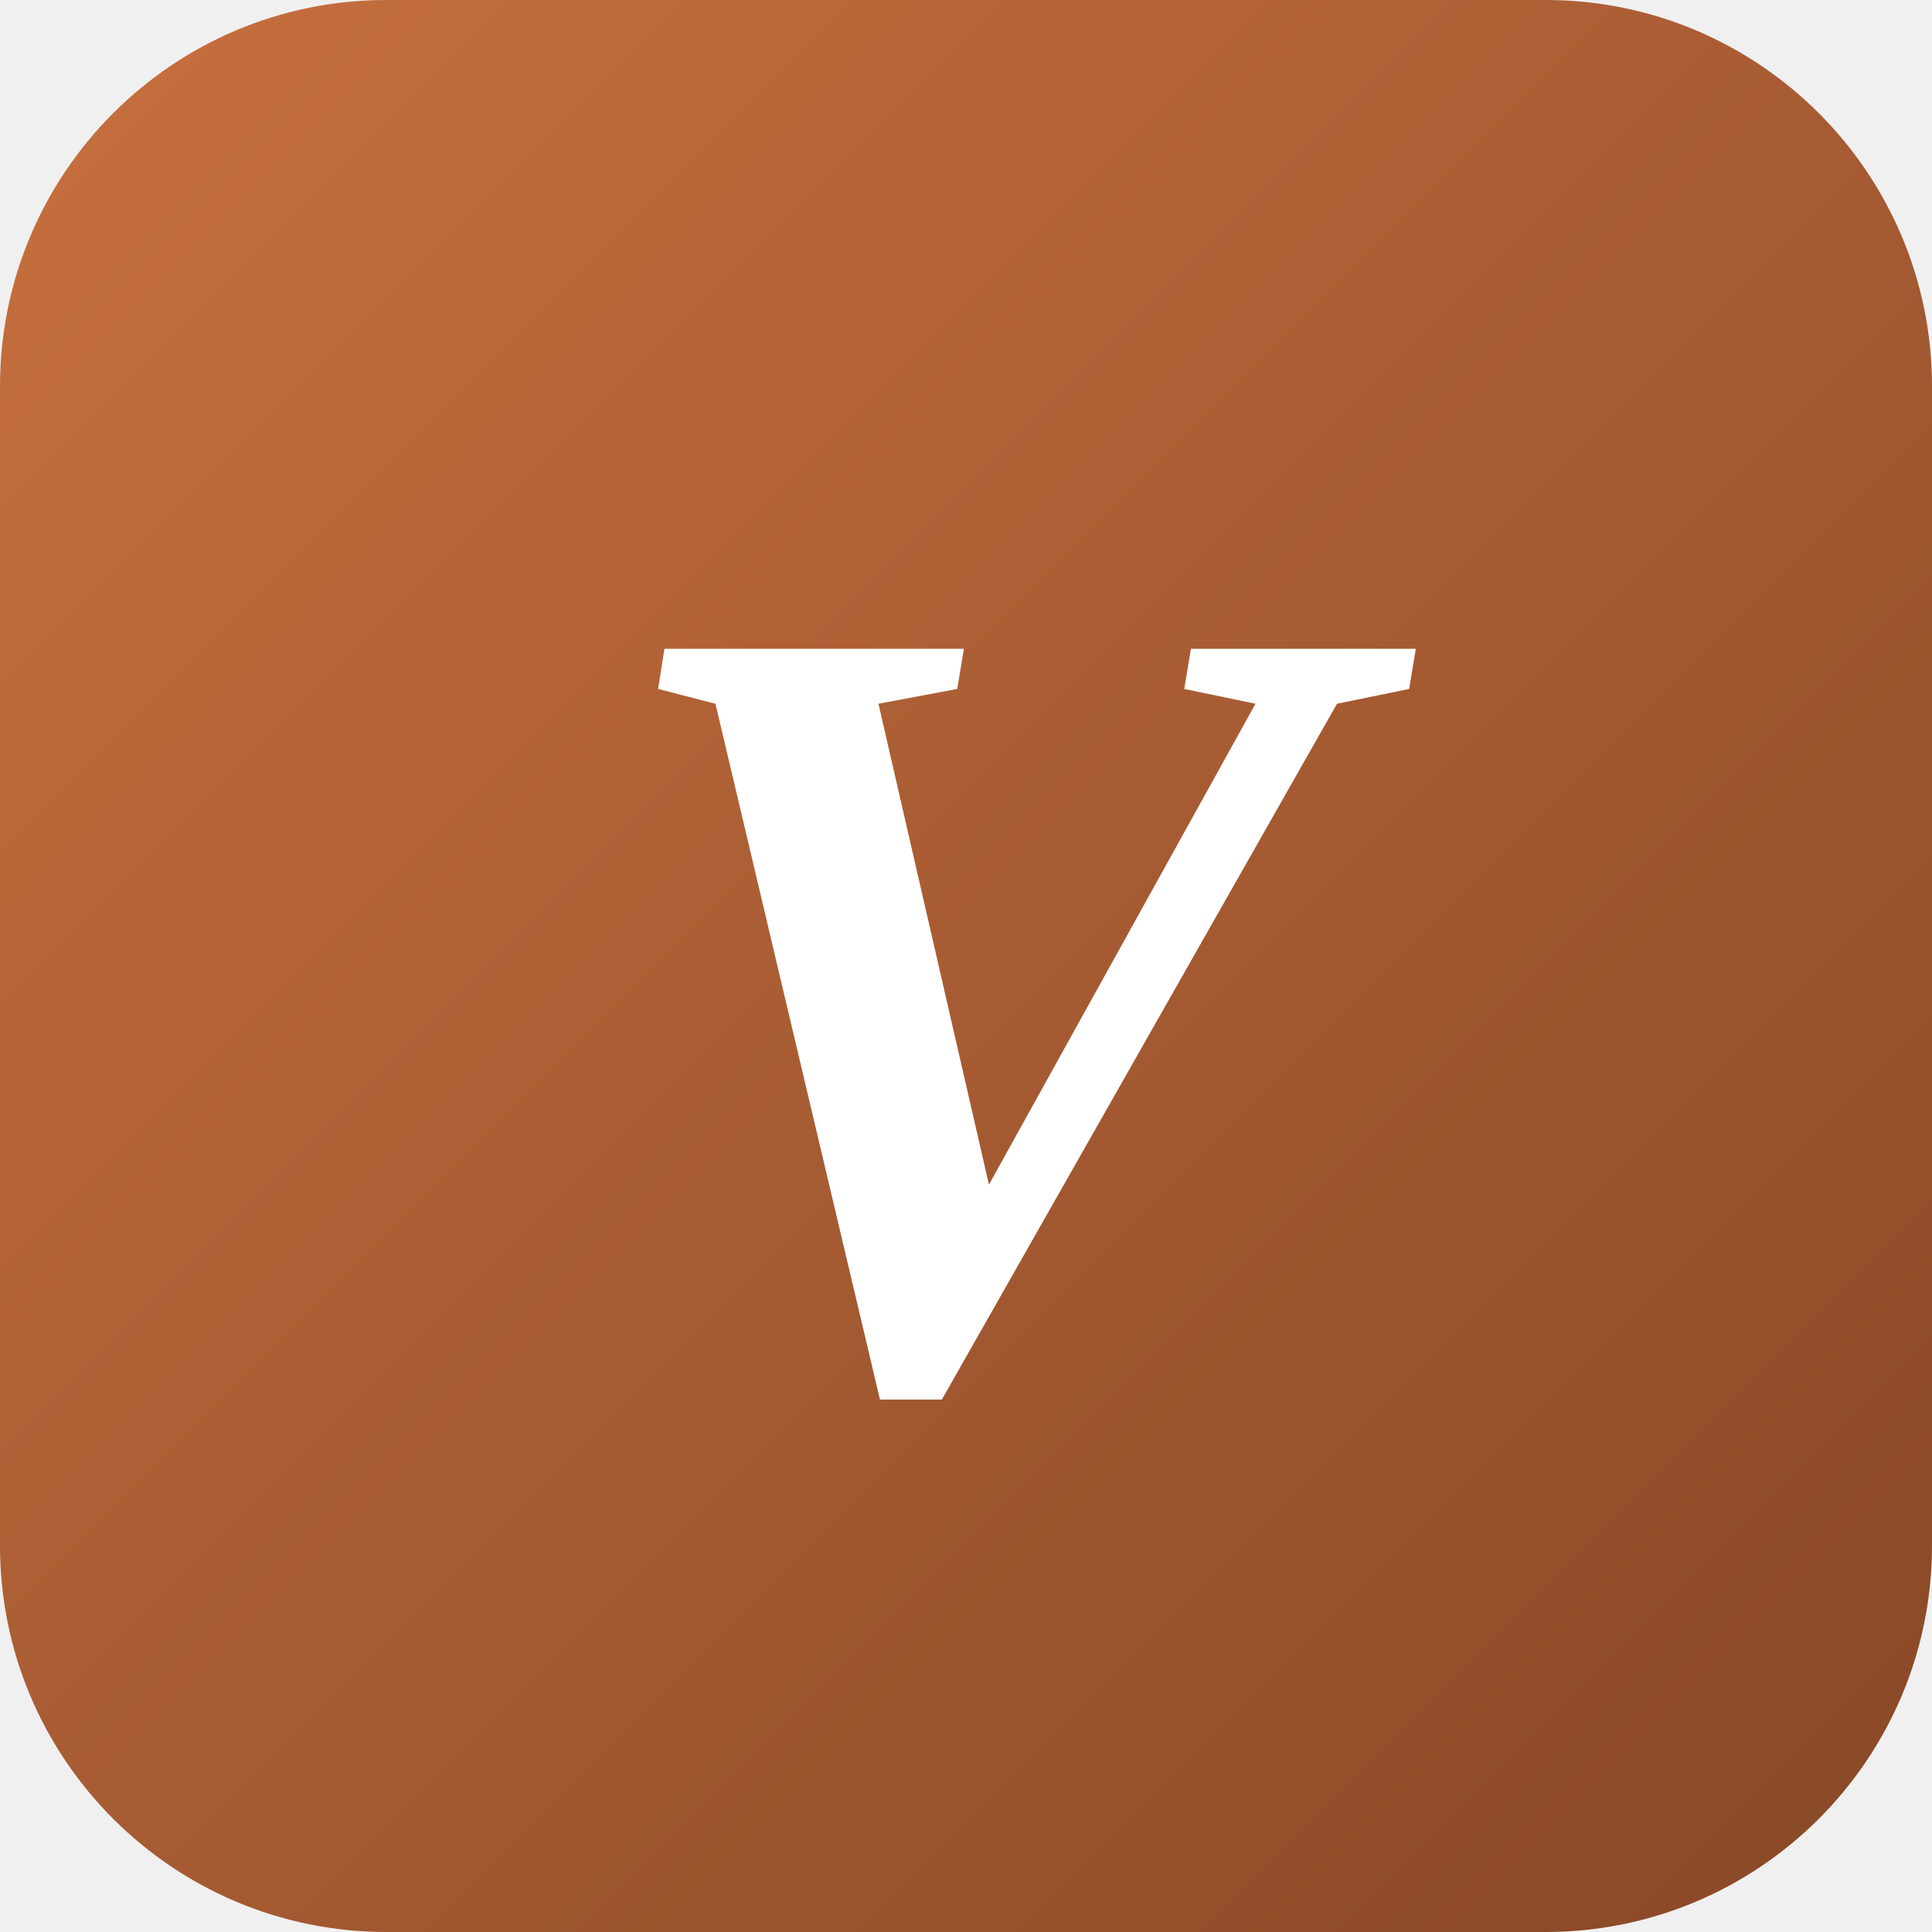
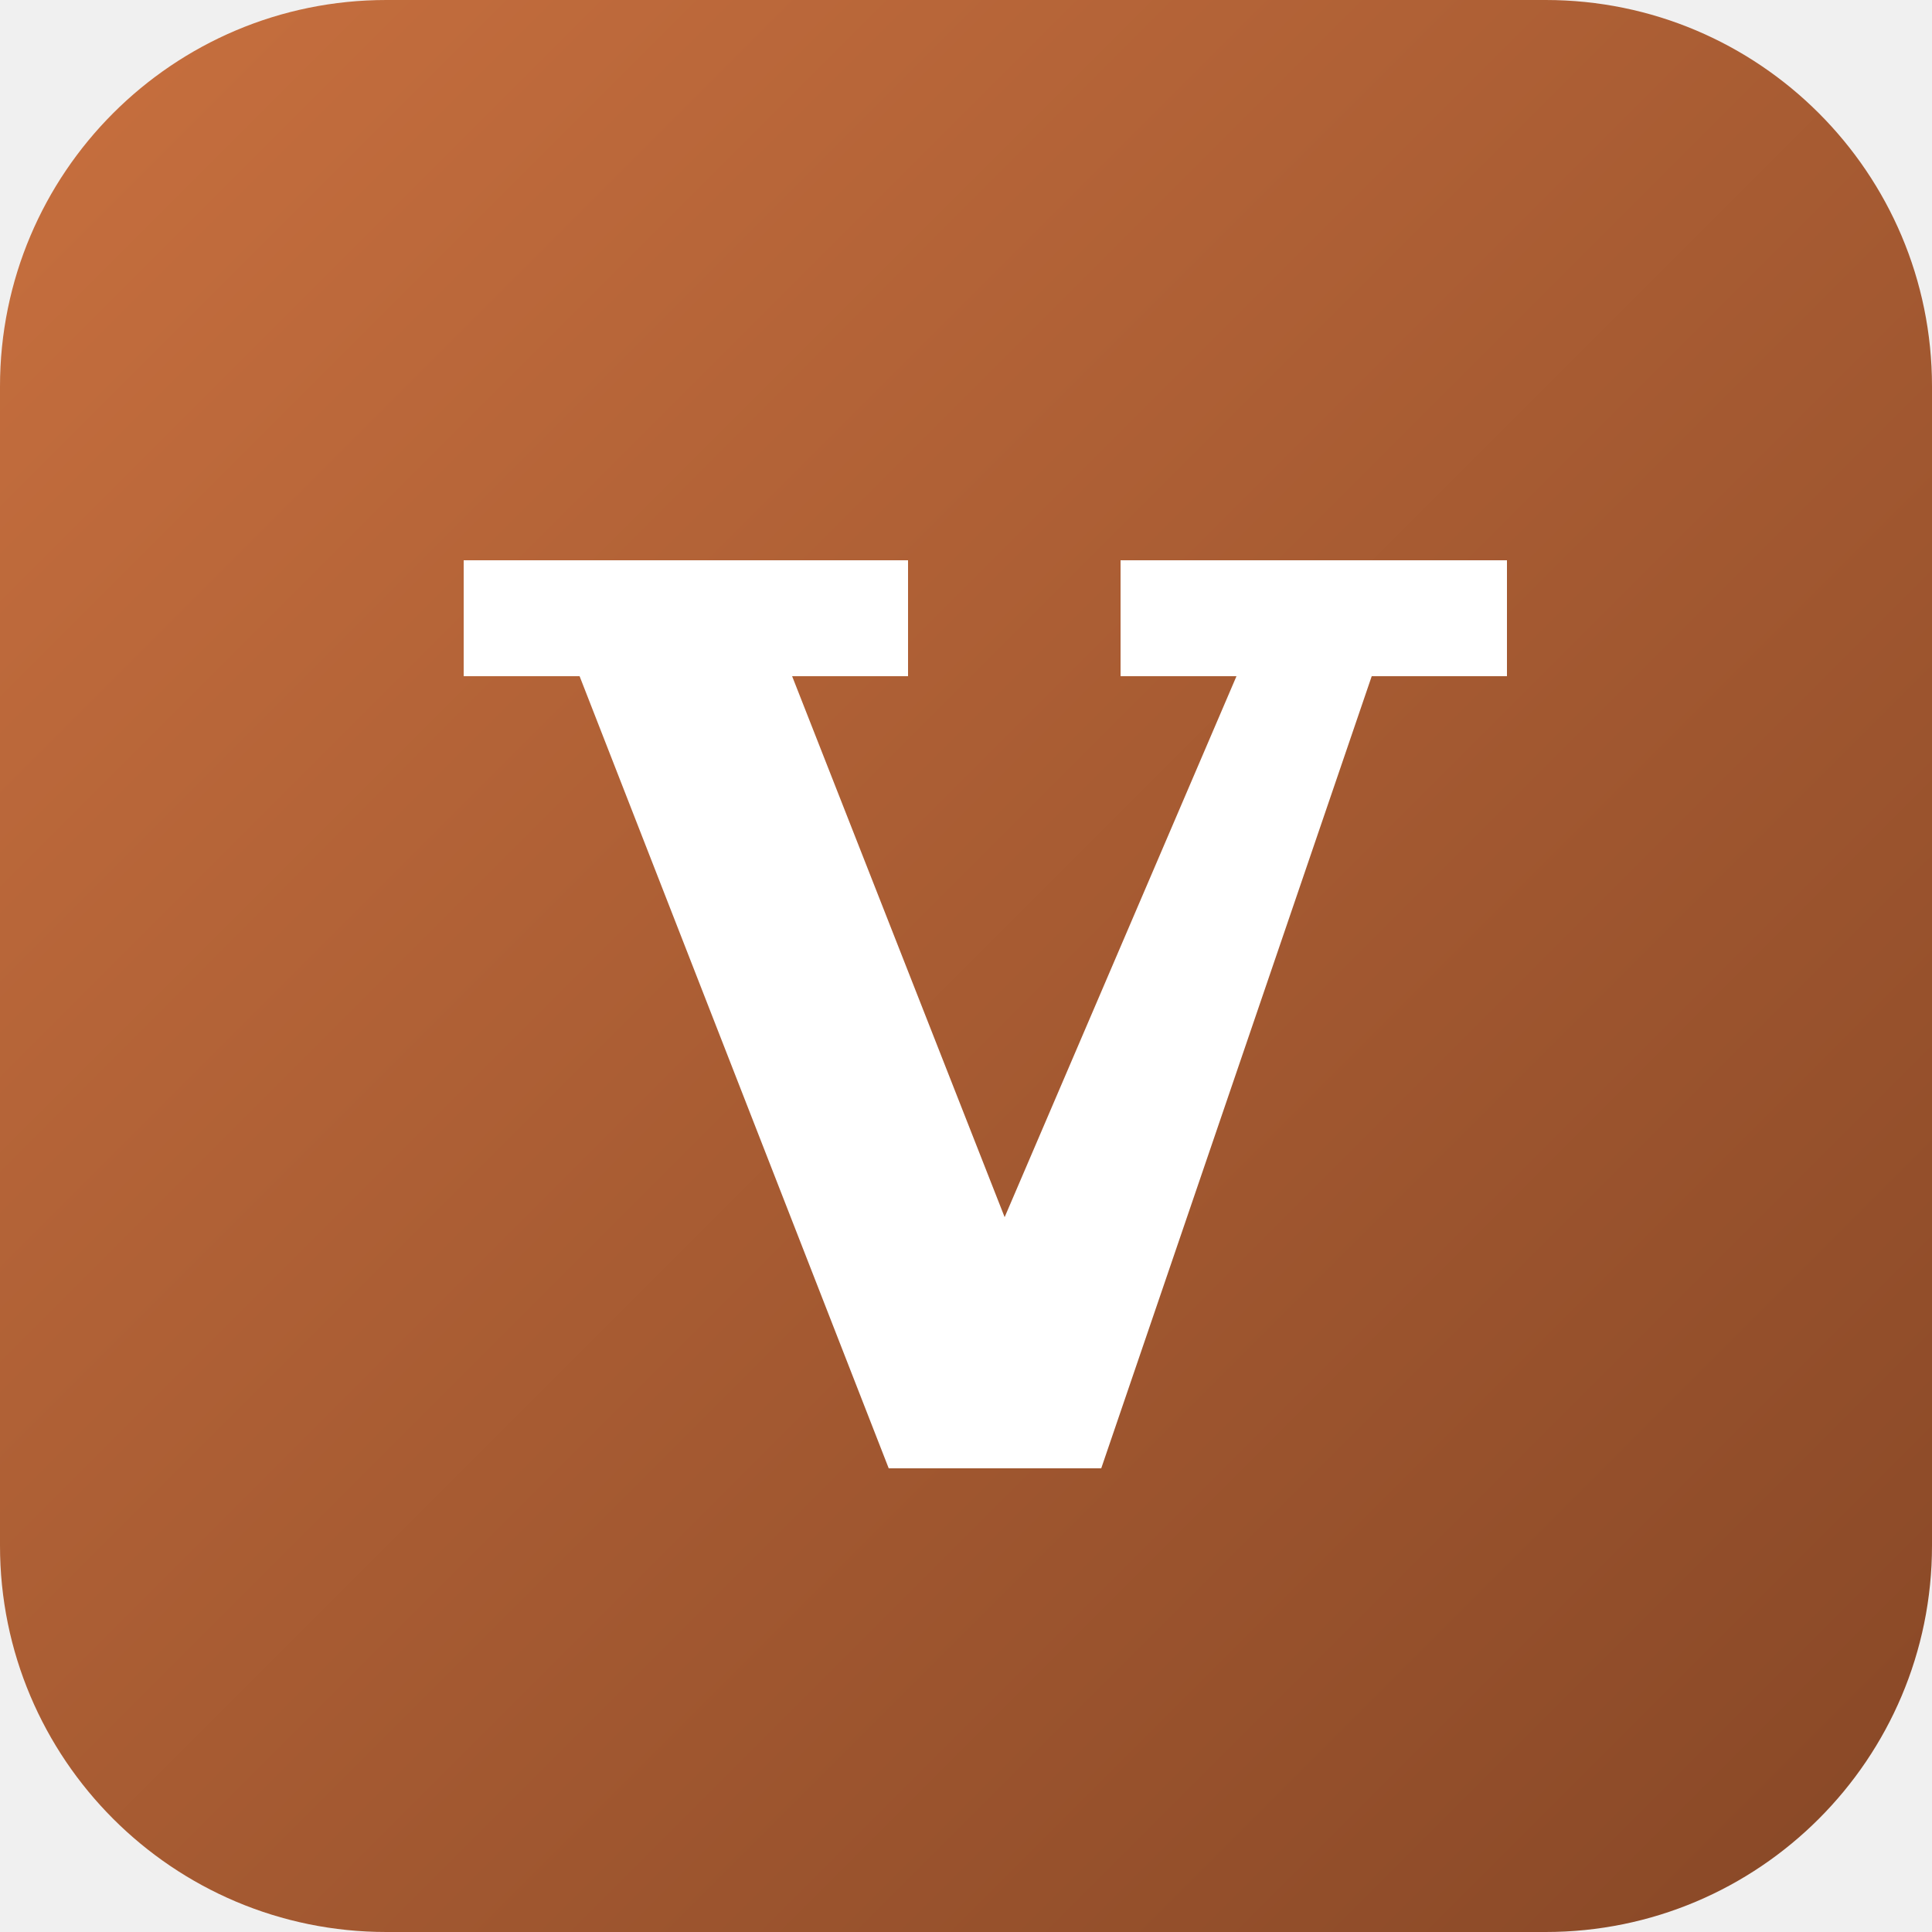
<svg xmlns="http://www.w3.org/2000/svg" viewBox="0 0 100 100">
  <defs>
    <linearGradient id="vGradient" x1="0%" y1="0%" x2="100%" y2="100%">
      <stop offset="0%" style="stop-color:#c8703f;stop-opacity:1" />
      <stop offset="100%" style="stop-color:#874726;stop-opacity:1" />
    </linearGradient>
  </defs>
  <rect width="100" height="100" rx="20" fill="url(#vGradient)" />
-   <text x="50" y="52" text-anchor="middle" dominant-baseline="central" font-family="Georgia, 'Times New Roman', serif" font-style="italic" font-weight="700" font-size="58" fill="white">V</text>
+   <path d="M 24,29 L 47,29 L 47,35 L 41,35 L 52,63 L 64,35 L 58,35 L 58,29 L 78,29 L 78,35 L 71,35 L 57,76 L 46,76 L 30,35 L 24,35 Z" fill="white" />
</svg>
